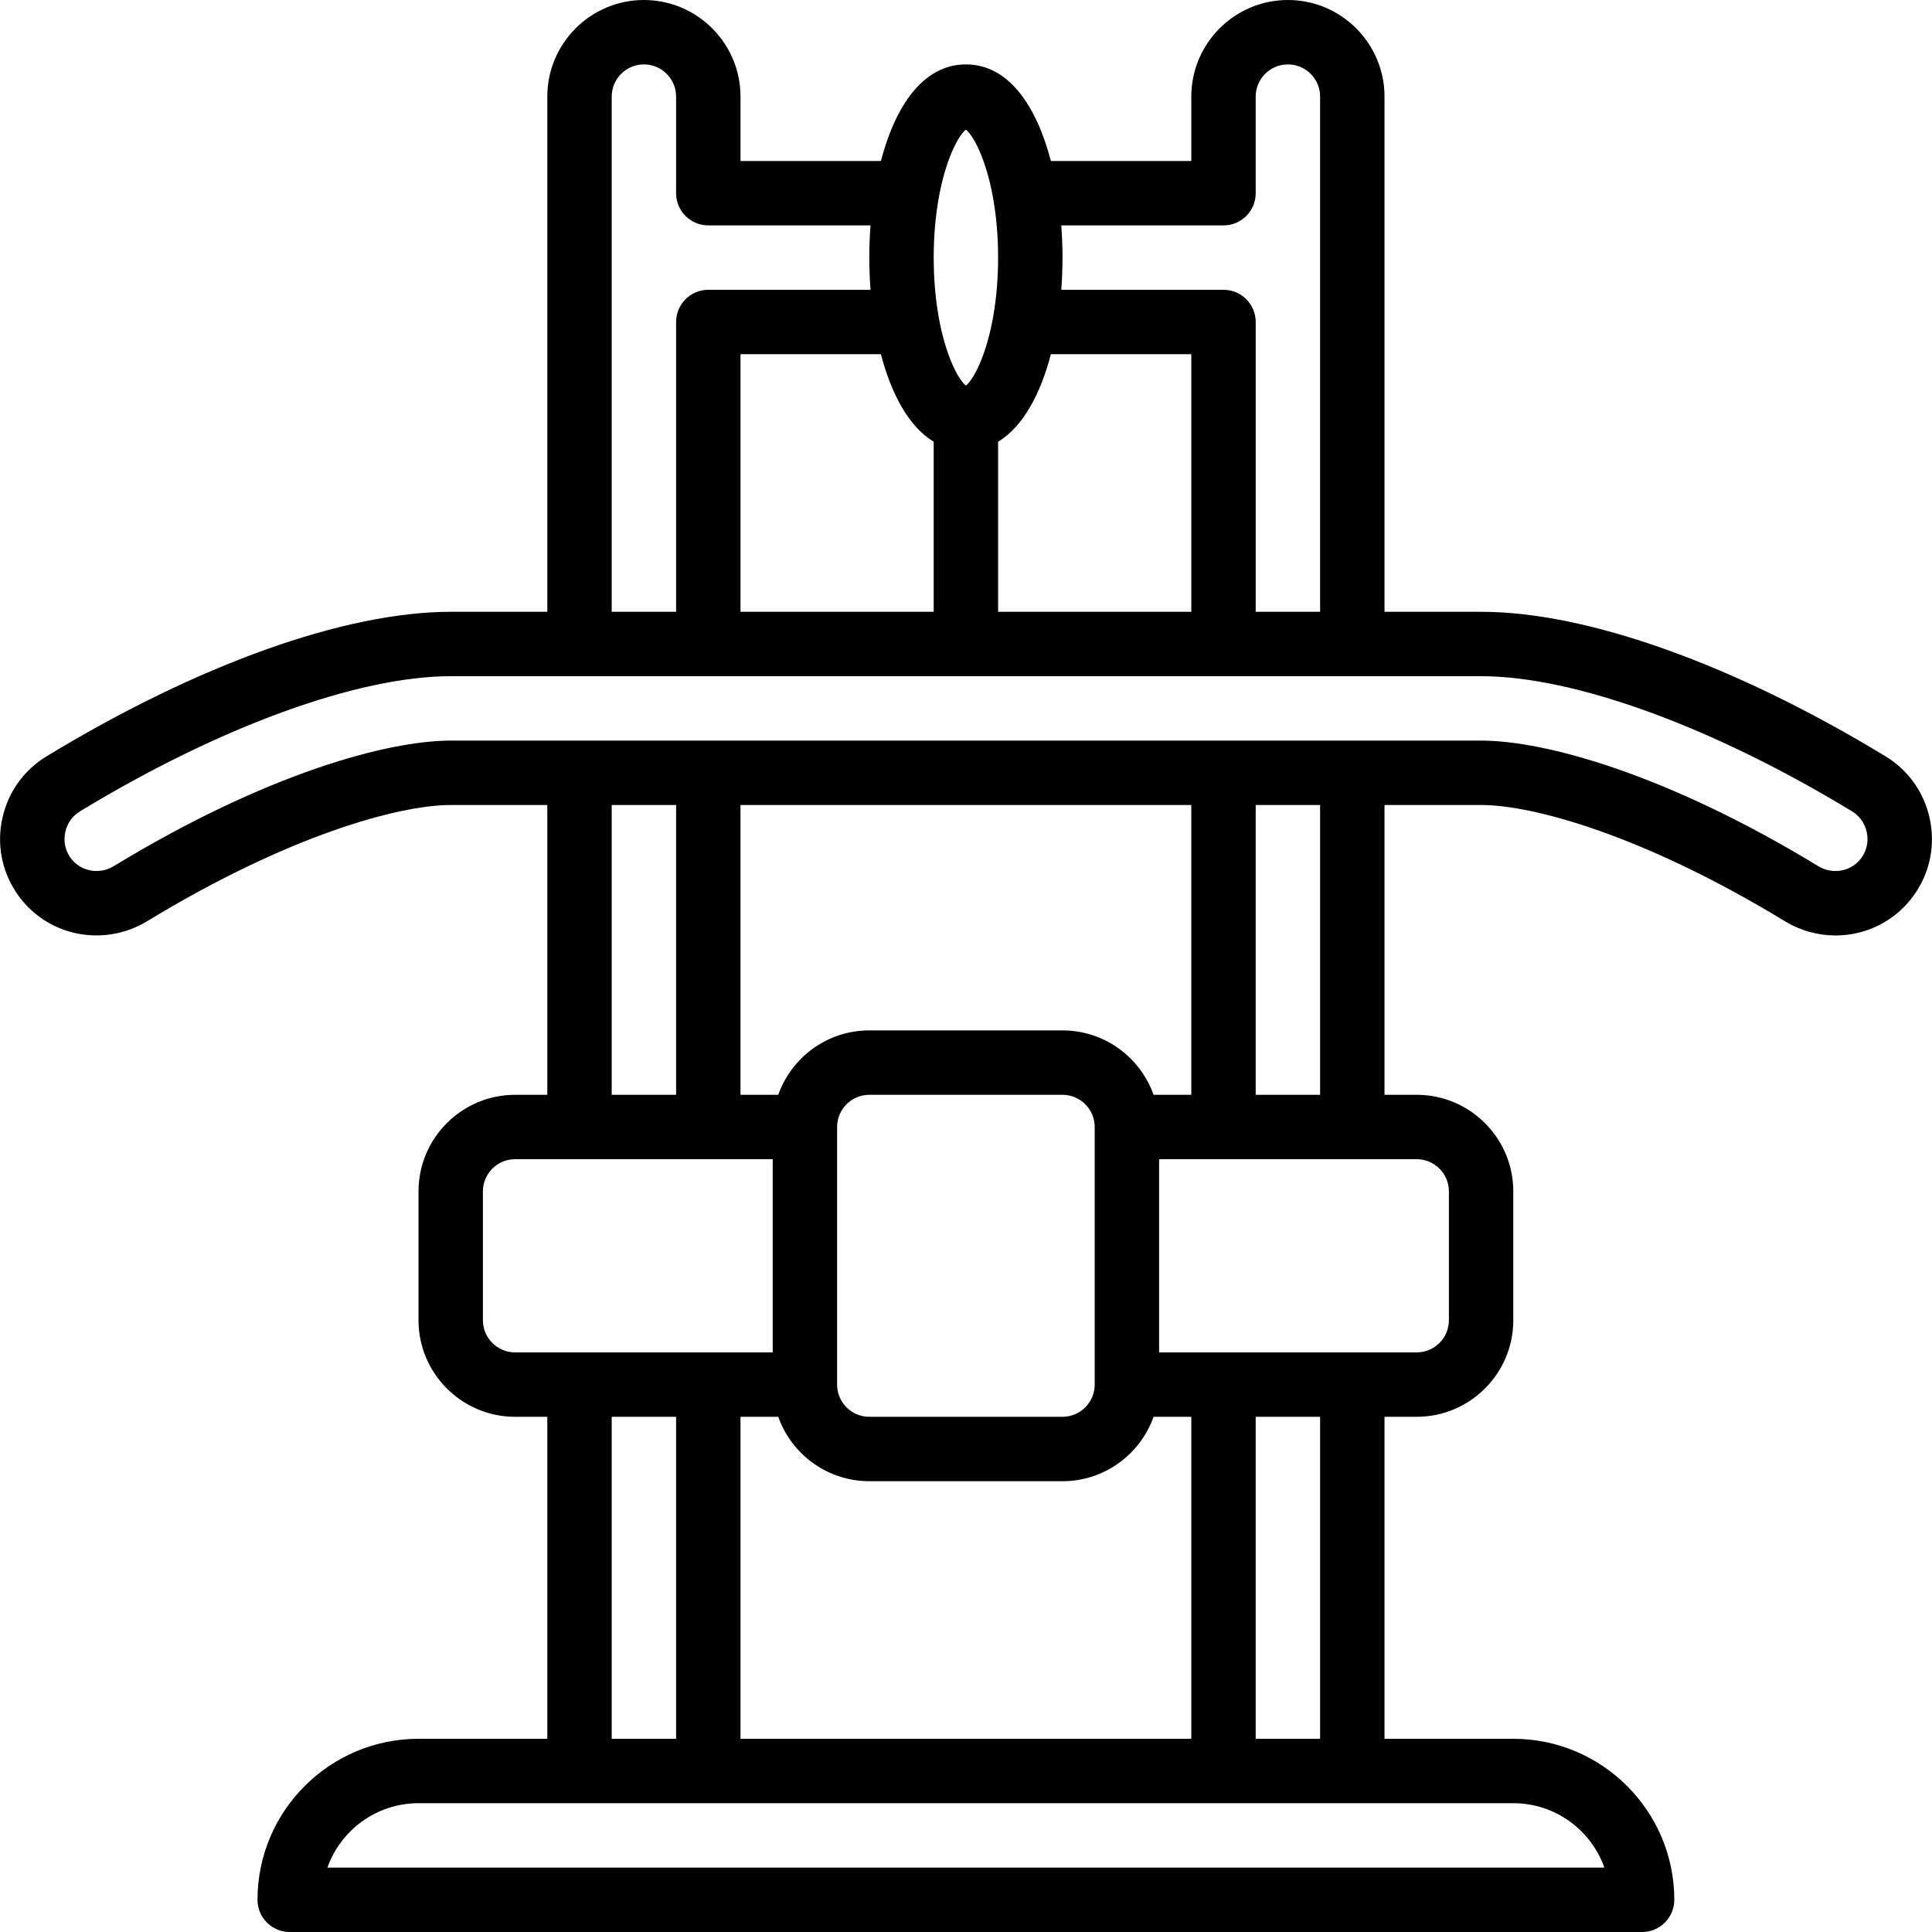
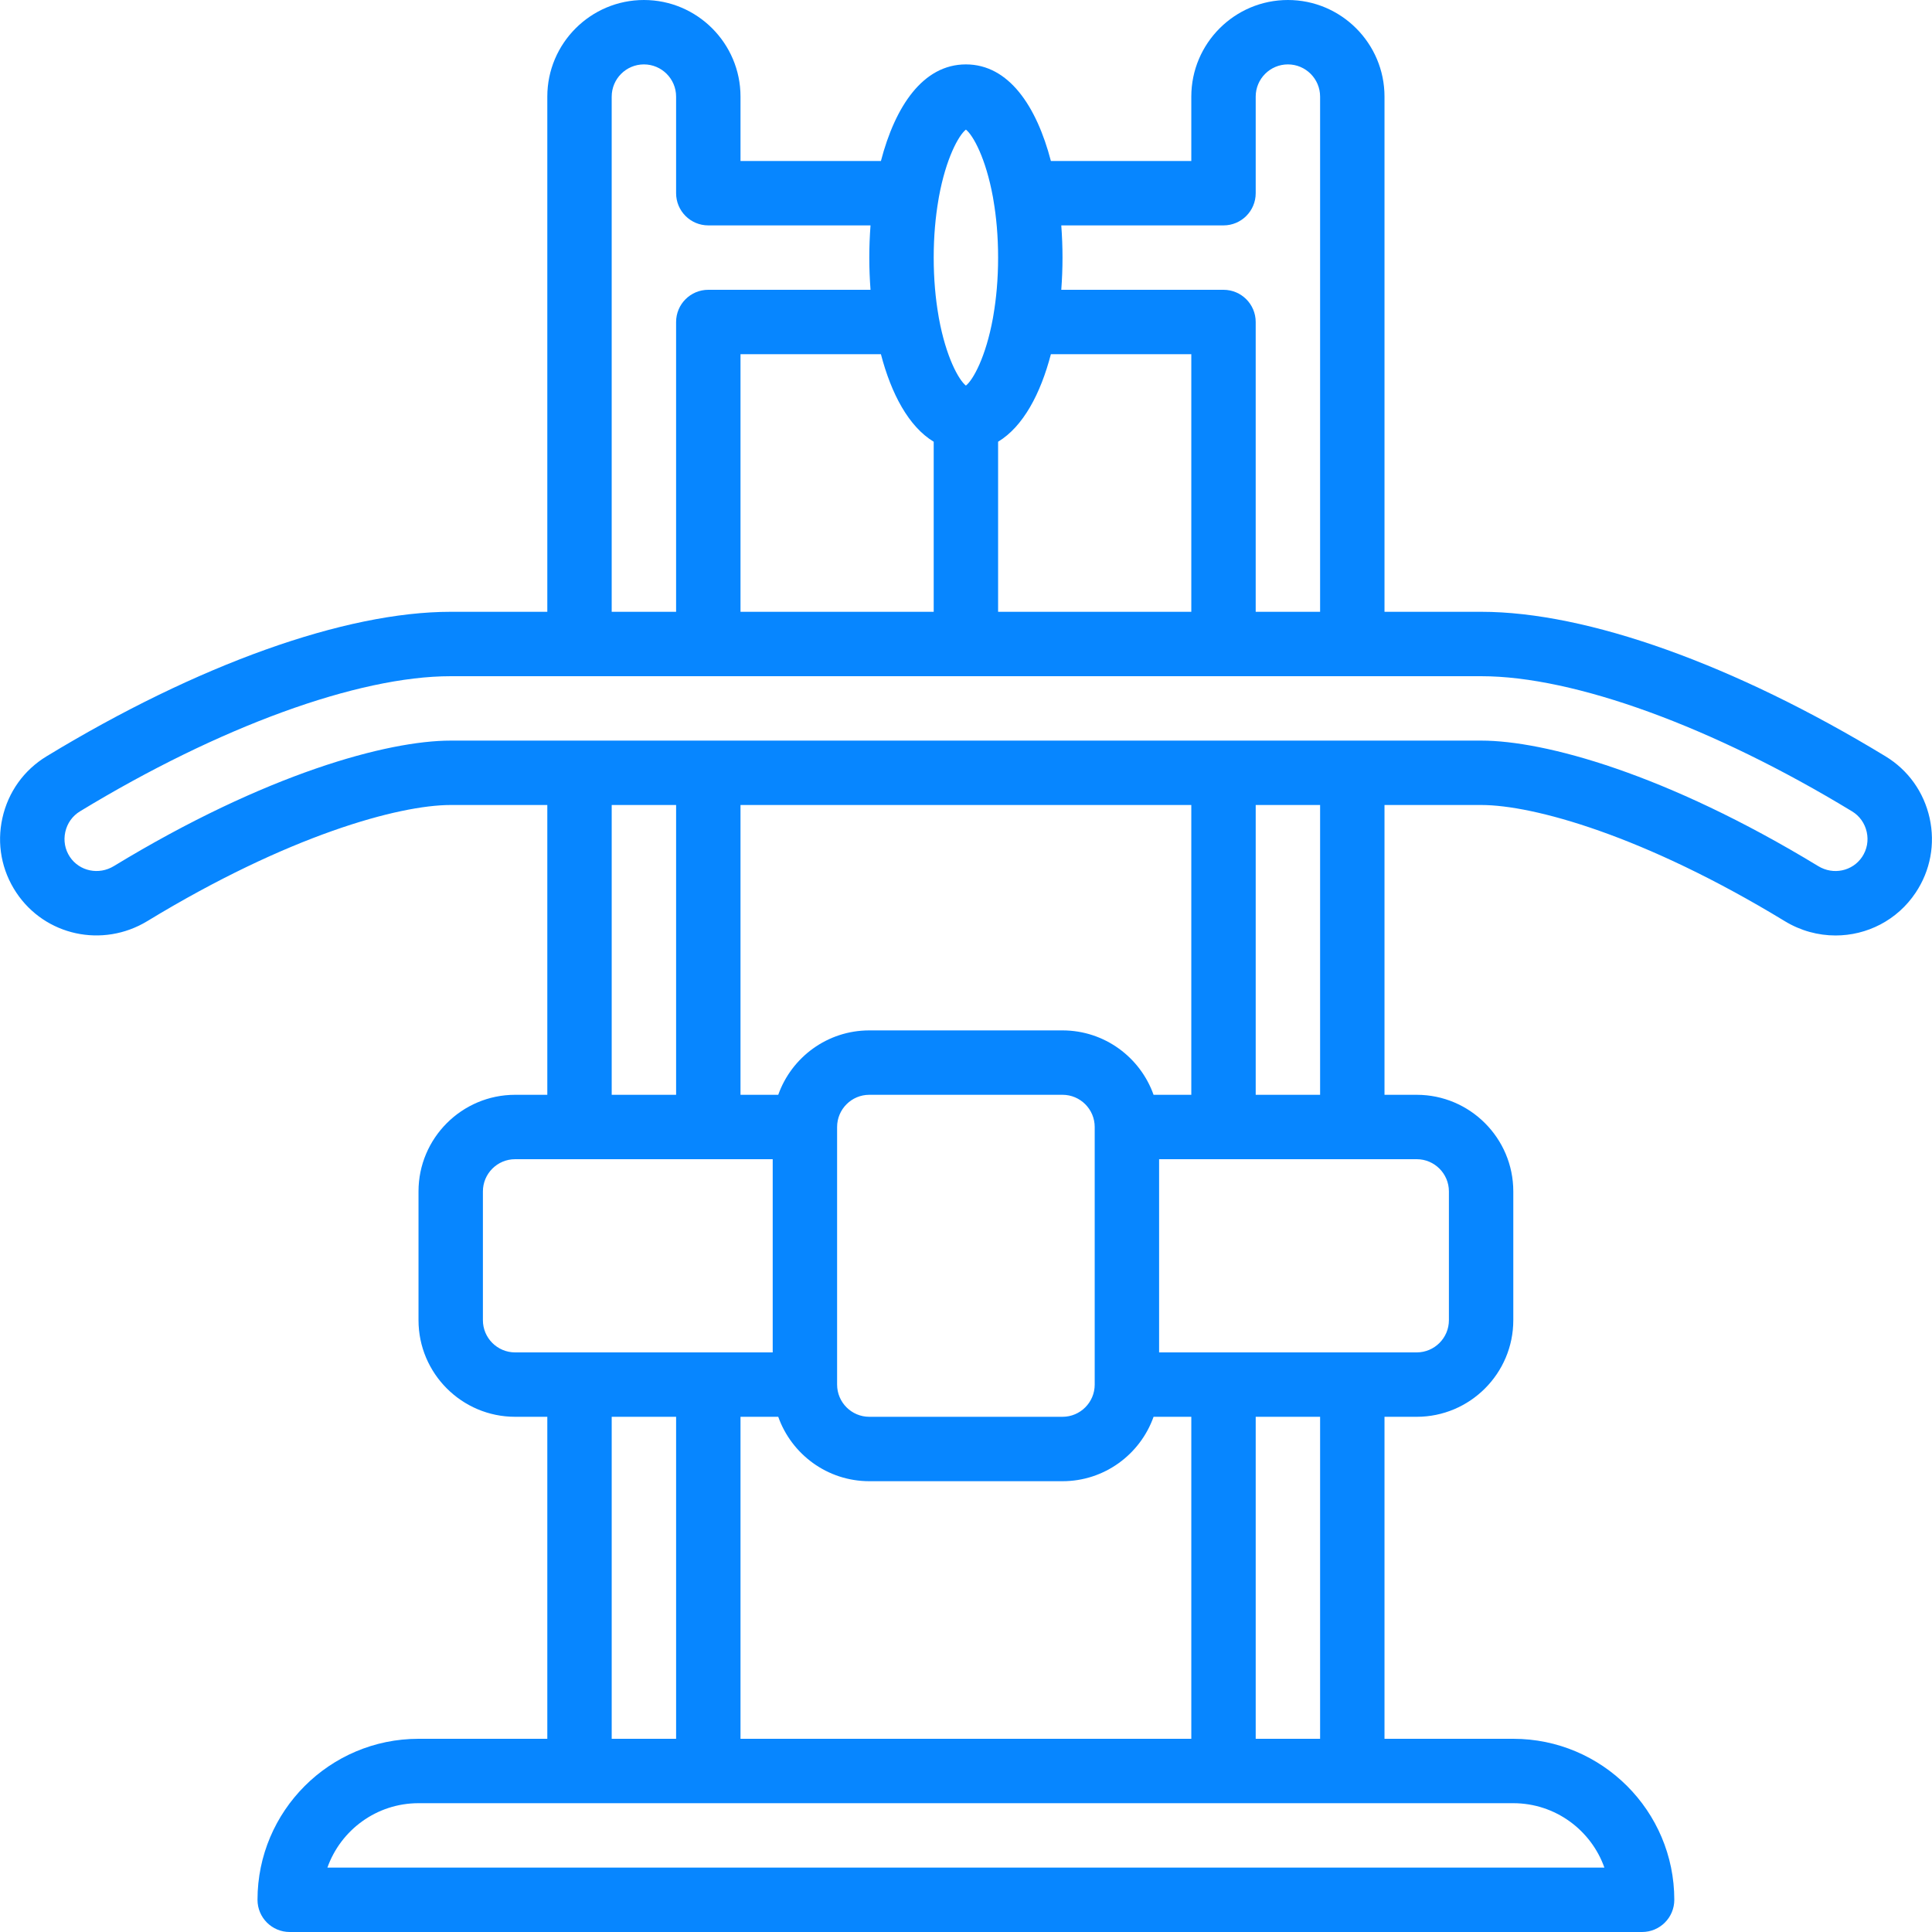
- <svg xmlns="http://www.w3.org/2000/svg" version="1.1" id="Layer_1" x="0px" y="0px" viewBox="0 0 512 512" style="enable-background:new 0 0 512 512;" xml:space="preserve">
+ <svg xmlns="http://www.w3.org/2000/svg" version="1.1" id="Layer_1" x="0px" y="0px" viewBox="0 0 512 512" style="enable-background:new 0 0 512 512;" xml:space="preserve" fill="#0786ff">
  <g>
    <g>
      <path d="M511.369,216.781c-1.536-6.886-5.683-12.698-11.691-16.35c-40.047-24.337-79.087-38.298-107.119-38.298h-25.651V25.6    c0-14.114-11.486-25.6-25.6-25.6s-25.6,11.486-25.6,25.6v17.067h-37.21c-3.787-14.505-11.148-25.601-22.523-25.601    s-18.736,11.096-22.523,25.601h-37.21V25.6c0-14.114-11.486-25.6-25.6-25.6s-25.6,11.486-25.6,25.6v136.533h-25.6    c-28.023,0-67.063,13.961-107.102,38.298c-6.007,3.652-10.163,9.455-11.699,16.341c-1.536,6.886-0.222,13.909,3.678,19.772    c7.62,11.443,22.869,14.754,34.722,7.56c37.325-22.716,66.645-30.771,80.401-30.771h25.6v76.8h-8.533    c-14.114,0-25.6,11.486-25.6,25.6v34.133c0,14.114,11.486,25.6,25.6,25.6h8.533V460.8h-34.134    c-23.526,0-42.667,19.14-42.667,42.667c0,4.71,3.814,8.533,8.533,8.533h358.4c4.719,0,8.533-3.823,8.533-8.533    c0-23.526-19.14-42.667-42.667-42.667h-34.133v-85.333h8.533c14.114,0,25.6-11.486,25.6-25.6v-34.133    c0-14.114-11.486-25.6-25.6-25.6h-8.533v-76.8h25.651c13.756,0,43.076,8.055,80.41,30.771c4.224,2.577,8.883,3.806,13.474,3.806    c8.277,0,16.341-4.002,21.24-11.366C511.582,230.699,512.888,223.676,511.369,216.781z M324.241,59.733    c4.719,0,8.533-3.823,8.533-8.533V25.6c0-4.702,3.823-8.533,8.533-8.533s8.533,3.831,8.533,8.533v136.533h-17.067v-76.8    c0-4.71-3.814-8.533-8.533-8.533H281.25c0.214-2.841,0.325-5.7,0.325-8.534c0-2.834-0.111-5.692-0.325-8.532H324.241z     M264.508,162.133v-45.07c6.642-4.016,11.251-12.711,13.989-23.197h37.211v68.267H264.508z M196.241,162.133V93.867h37.211    c2.738,10.486,7.347,19.181,13.989,23.197v45.07H196.241z M255.975,34.346c1.931,1.524,5.275,7.601,7.152,17.836    c0.033,0.289,0.081,0.573,0.142,0.853c0.75,4.369,1.239,9.44,1.239,15.231c0,5.794-0.49,10.866-1.24,15.236    c-0.06,0.272-0.105,0.549-0.138,0.829c-1.876,10.246-5.222,16.33-7.155,17.854c-1.933-1.525-5.279-7.609-7.155-17.854    c-0.033-0.281-0.079-0.558-0.138-0.829c-0.751-4.37-1.24-9.443-1.24-15.236c0-5.791,0.489-10.862,1.239-15.231    c0.061-0.28,0.109-0.564,0.142-0.853C250.7,41.947,254.043,35.87,255.975,34.346z M162.108,25.6c0-4.702,3.823-8.533,8.533-8.533    s8.533,3.831,8.533,8.533v25.6c0,4.71,3.814,8.533,8.533,8.533h42.991c-0.214,2.84-0.325,5.698-0.325,8.532    c0,2.835,0.111,5.693,0.325,8.534h-42.992c-4.719,0-8.533,3.823-8.533,8.533v76.8h-17.067V25.6z M179.175,213.333v76.797h-17.067    v-76.797H179.175z M127.975,349.867v-34.133c0-4.702,3.823-8.533,8.533-8.533h68.267v51.2H187.76    c-0.018,0-0.034-0.003-0.052-0.003h-34.133c-0.018,0-0.034,0.003-0.052,0.003h-17.015    C131.798,358.4,127.975,354.569,127.975,349.867z M290.108,366.933c0,4.702-3.823,8.533-8.533,8.533h-51.2    c-4.71,0-8.533-3.831-8.533-8.533v-68.267c0-4.702,3.823-8.533,8.533-8.533h51.2c4.71,0,8.533,3.831,8.533,8.533V366.933z     M179.175,375.467v85.331h-17.067v-85.331H179.175z M425.181,494.933H86.766c3.524-9.933,13.013-17.067,24.141-17.067H401.04    C412.168,477.867,421.657,485.001,425.181,494.933z M196.241,460.8v-85.333h10.002c3.523,9.931,13.009,17.067,24.132,17.067h51.2    c11.123,0,20.608-7.135,24.132-17.067h10.002V460.8H196.241z M349.841,460.797h-17.067v-85.331h17.067V460.797z M383.975,315.733    v34.133c0,4.702-3.823,8.533-8.533,8.533h-17.015c-0.018,0-0.034-0.003-0.052-0.003h-34.133c-0.018,0-0.034,0.003-0.052,0.003    h-17.015v-51.2h68.267C380.152,307.2,383.975,311.032,383.975,315.733z M305.706,290.133    c-3.523-9.931-13.009-17.067-24.132-17.067h-51.2c-11.123,0-20.608,7.135-24.132,17.067h-10.002v-76.8h119.467v76.8H305.706z     M349.841,290.131h-17.067v-76.797h17.067V290.131z M493.483,227.081c-2.543,3.797-7.654,4.89-11.648,2.441    c-40.311-24.516-72.542-33.254-89.276-33.254h-34.134c-0.017,0-0.034-0.003-0.051-0.003h-34.133c-0.017,0-0.034,0.002-0.051,0.003    H187.759c-0.017,0-0.034-0.003-0.051-0.003h-34.133c-0.017,0-0.034,0.002-0.051,0.003h-34.083    c-16.734,0-48.964,8.738-89.267,33.254c-3.977,2.432-9.114,1.374-11.657-2.441c-1.297-1.954-1.724-4.292-1.212-6.605    c0.512-2.304,1.894-4.25,3.891-5.461c36.898-22.426,73.626-35.814,98.244-35.814h34.133h34.133h136.533h34.133h34.185    c24.627,0,61.355,13.389,98.253,35.814c1.997,1.212,3.379,3.157,3.891,5.461C495.215,222.788,494.78,225.126,493.483,227.081z" />
    </g>
  </g>
  <g>
</g>
  <g>
</g>
  <g>
</g>
  <g>
</g>
  <g>
</g>
  <g>
</g>
  <g>
</g>
  <g>
</g>
  <g>
</g>
  <g>
</g>
  <g>
</g>
  <g>
</g>
  <g>
</g>
  <g>
</g>
  <g>
</g>
</svg>
